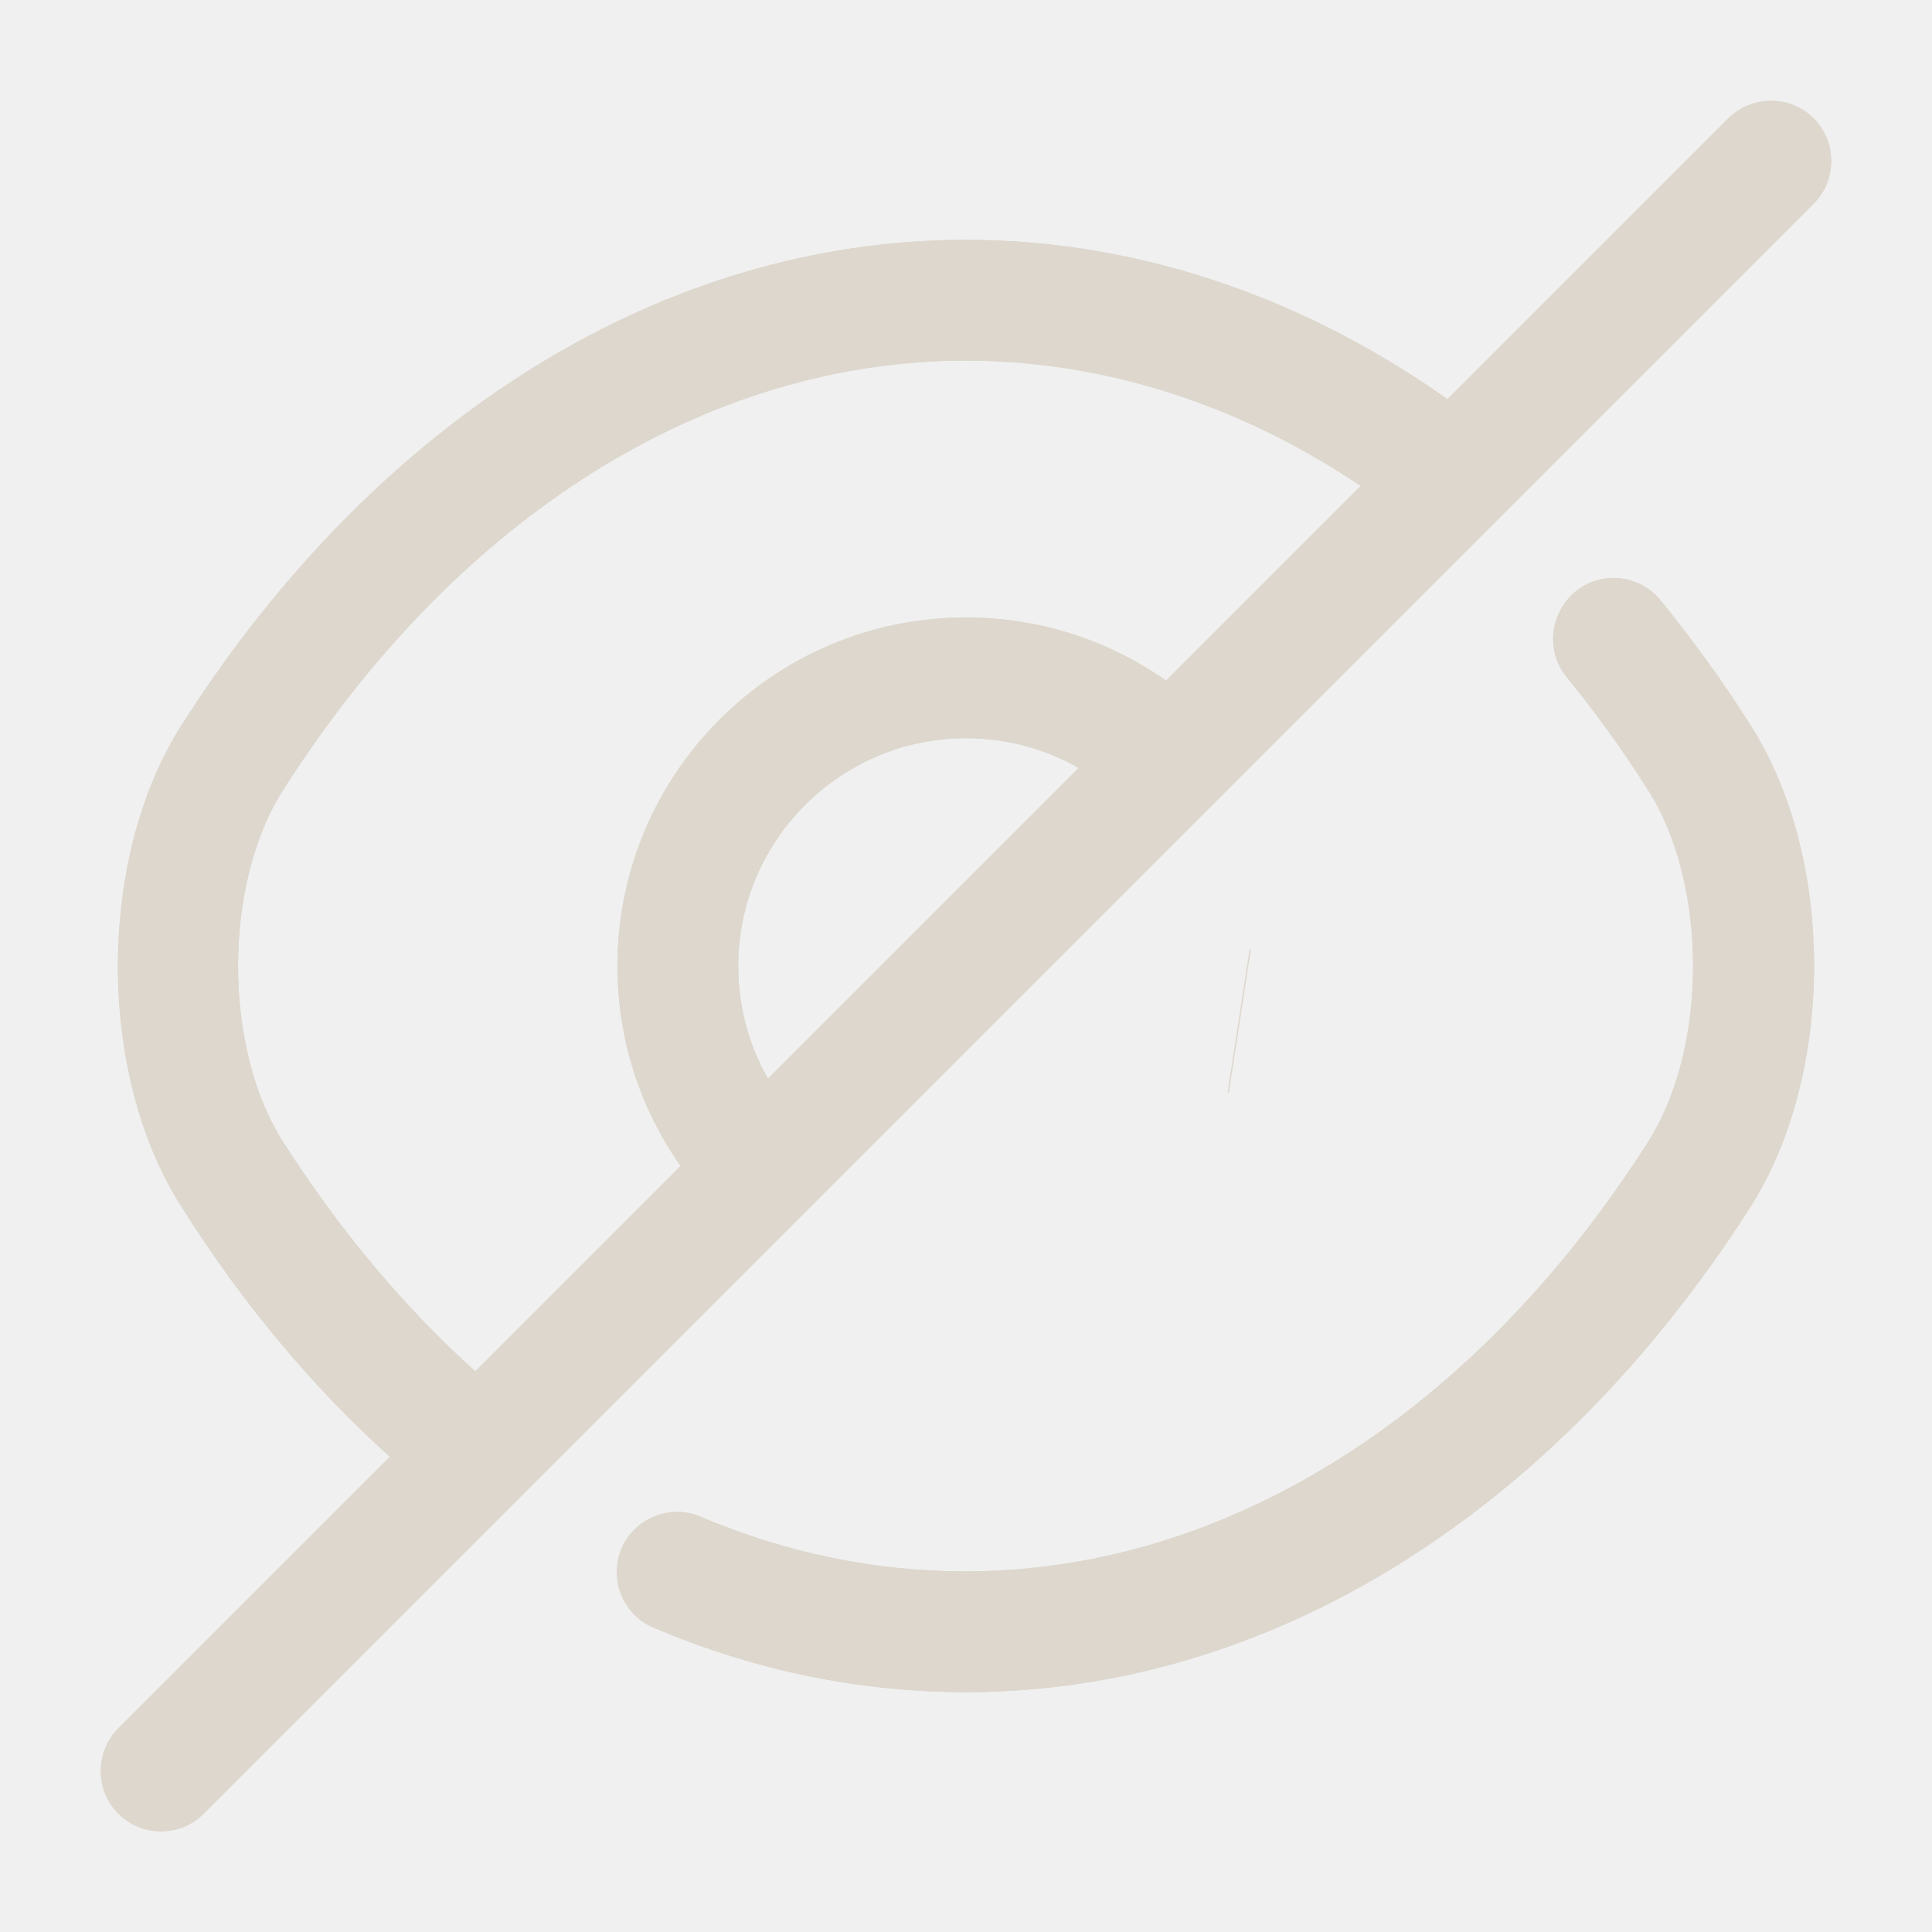
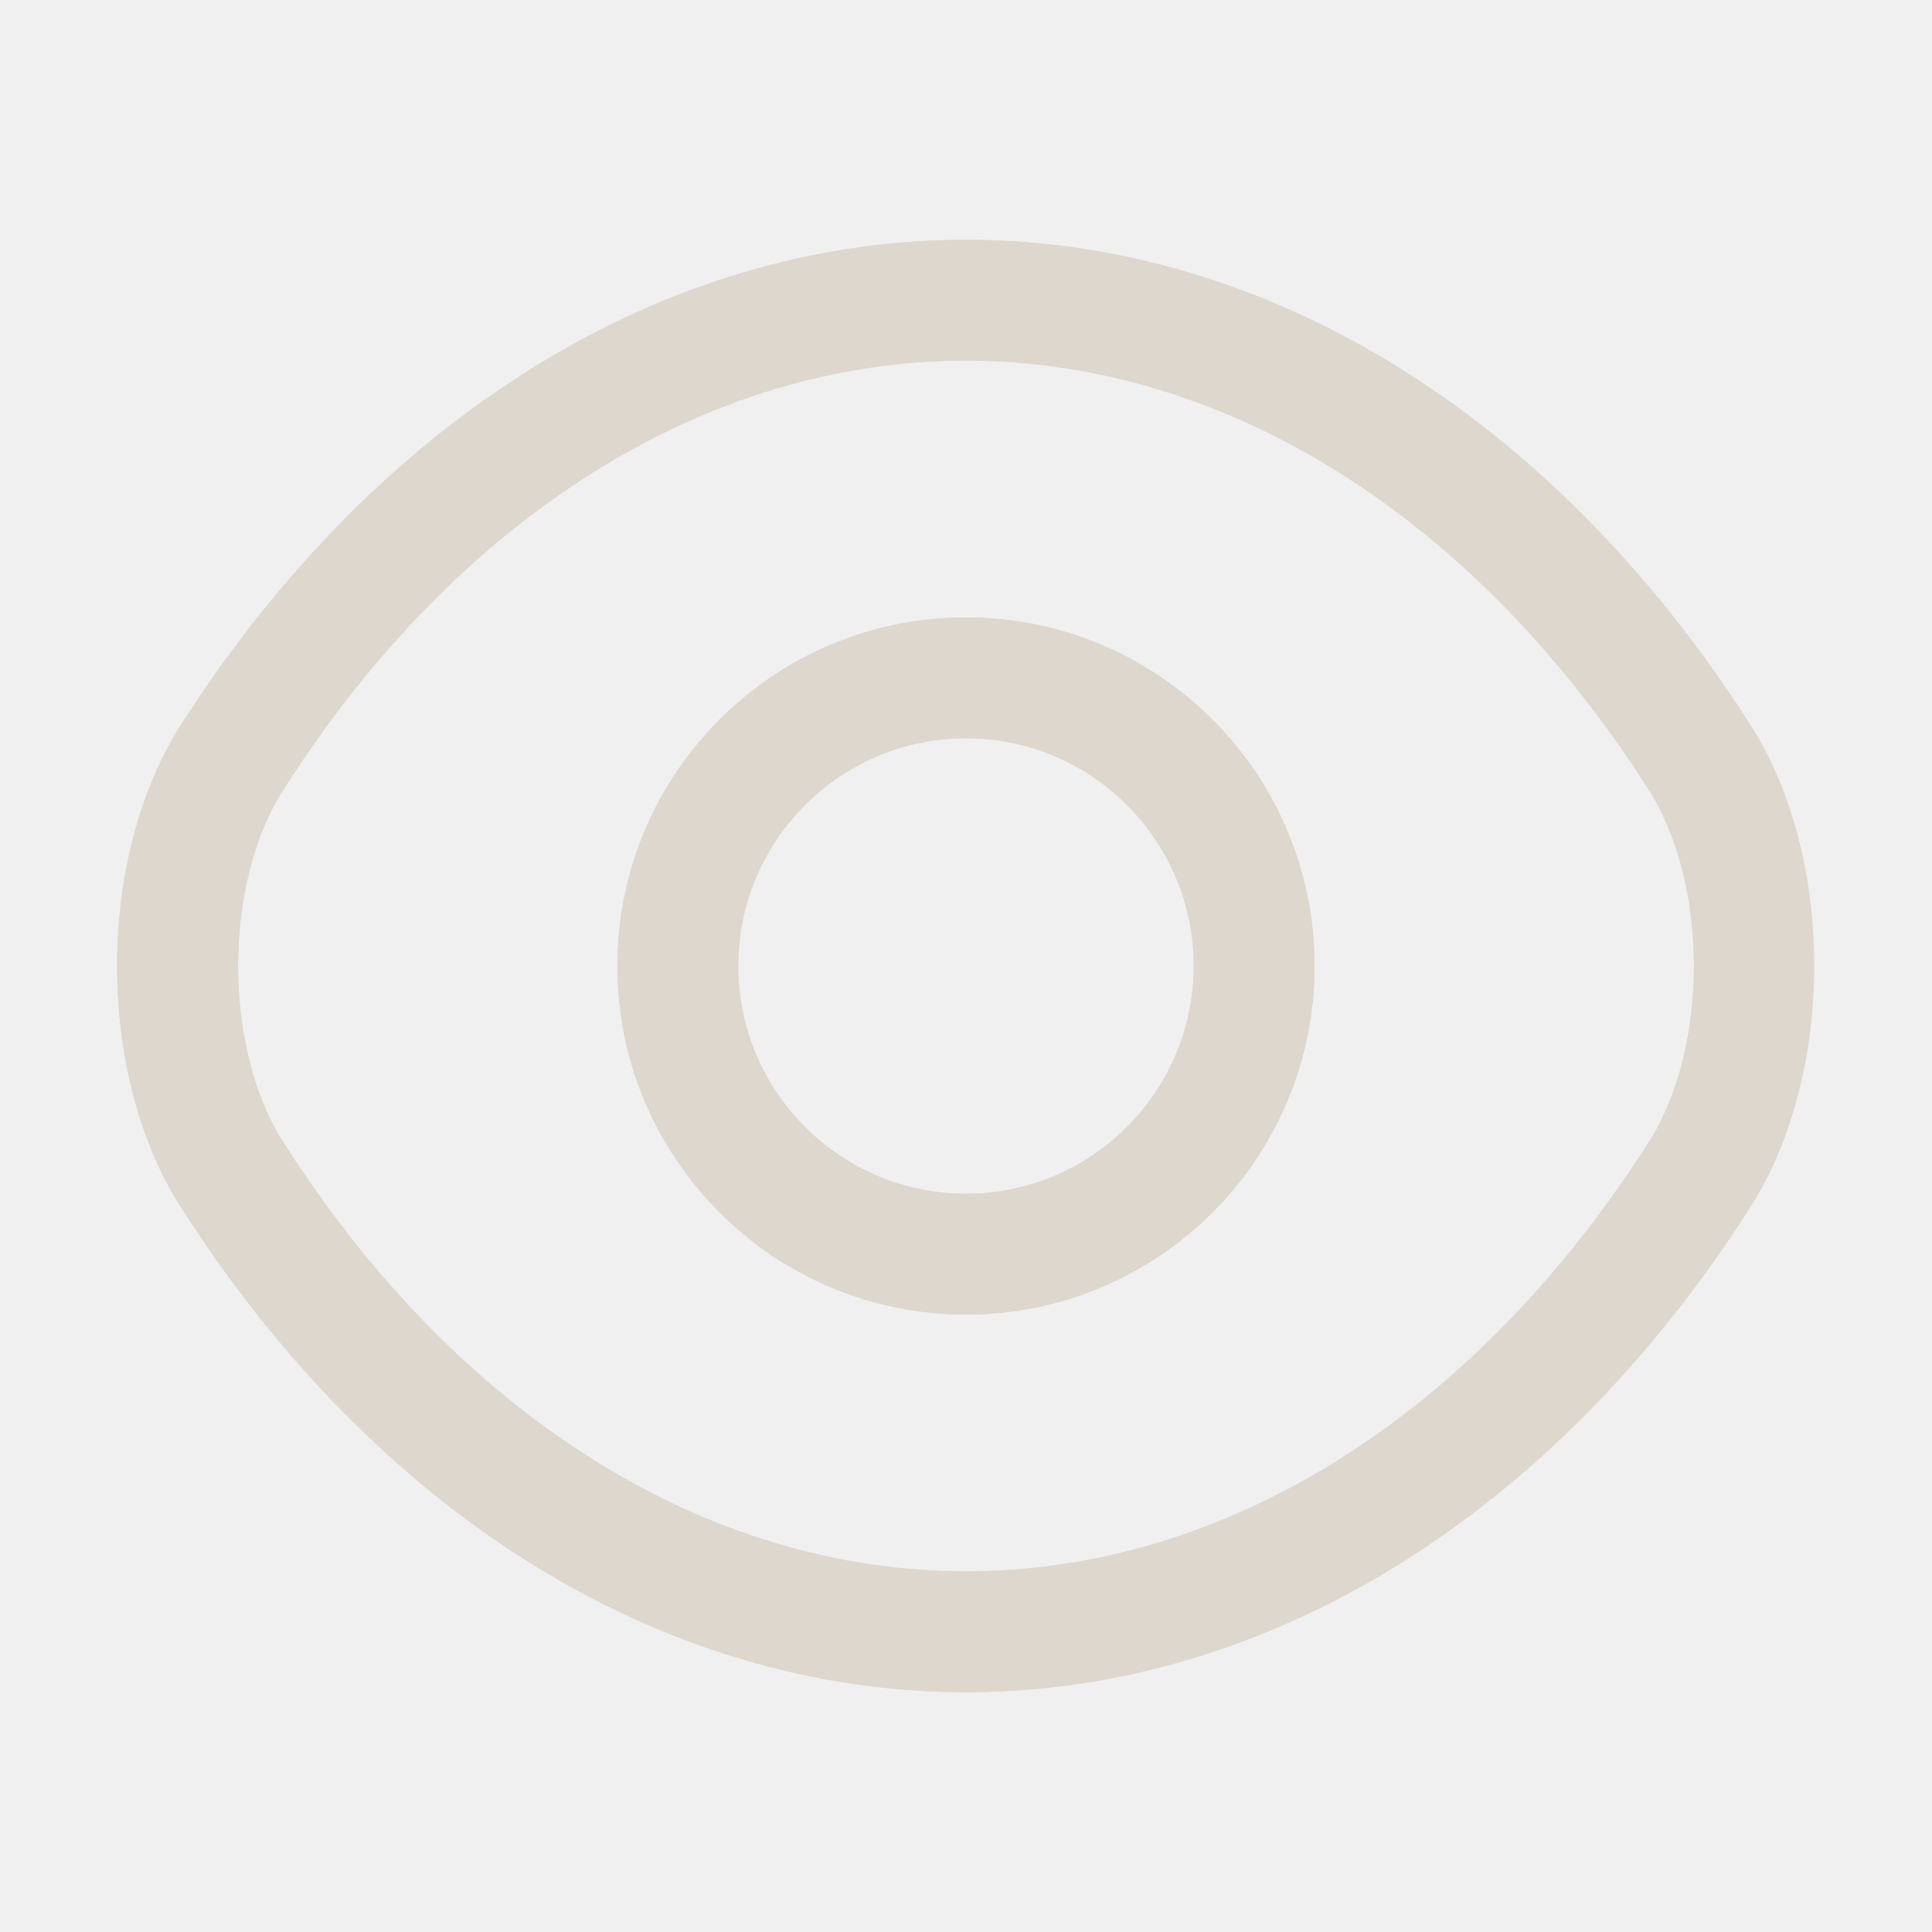
<svg xmlns="http://www.w3.org/2000/svg" width="20" height="20" viewBox="0 0 20 20" fill="none">
-   <mask id="path-1-inside-1_3014_3015" fill="white">
-     <path d="M7.892 12.733C7.733 12.733 7.575 12.675 7.45 12.55C6.767 11.867 6.392 10.958 6.392 10C6.392 8.008 8.008 6.392 10 6.392C10.958 6.392 11.867 6.767 12.55 7.45C12.667 7.567 12.733 7.725 12.733 7.892C12.733 8.058 12.667 8.217 12.55 8.333L8.333 12.55C8.208 12.675 8.05 12.733 7.892 12.733ZM10 7.642C8.7 7.642 7.642 8.7 7.642 10C7.642 10.417 7.75 10.817 7.95 11.167L11.167 7.95C10.817 7.75 10.417 7.642 10 7.642Z" />
+   <mask id="path-1-inside-1_3082_1120" fill="white">
+     <path d="M10 13.608C8.008 13.608 6.392 11.992 6.392 10C6.392 8.008 8.008 6.392 10 6.392C11.992 6.392 13.608 8.008 13.608 10C13.608 11.992 11.992 13.608 10 13.608ZM10 7.642C8.7 7.642 7.642 8.7 7.642 10C7.642 11.3 8.7 12.358 10 12.358C11.3 12.358 12.358 11.3 12.358 10C12.358 8.7 11.3 7.642 10 7.642Z" />
  </mask>
-   <path d="M7.892 12.733C7.733 12.733 7.575 12.675 7.45 12.55C6.767 11.867 6.392 10.958 6.392 10C6.392 8.008 8.008 6.392 10 6.392C10.958 6.392 11.867 6.767 12.55 7.45C12.667 7.567 12.733 7.725 12.733 7.892C12.733 8.058 12.667 8.217 12.55 8.333L8.333 12.55C8.208 12.675 8.05 12.733 7.892 12.733ZM10 7.642C8.7 7.642 7.642 8.7 7.642 10C7.642 10.417 7.75 10.817 7.95 11.167L11.167 7.95C10.817 7.75 10.417 7.642 10 7.642Z" fill="#DDD7CD" />
-   <path d="M7.95 11.167L6.648 11.911L7.622 13.616L9.011 12.227L7.95 11.167ZM11.167 7.95L12.227 9.011L13.616 7.622L11.911 6.648L11.167 7.95ZM7.892 12.733V11.233C8.11 11.233 8.339 11.318 8.511 11.489L7.45 12.55L6.389 13.611C6.81 14.032 7.357 14.233 7.892 14.233V12.733ZM7.45 12.55L8.511 11.489C8.108 11.087 7.892 10.56 7.892 10H6.392H4.892C4.892 11.357 5.425 12.646 6.389 13.611L7.45 12.55ZM6.392 10H7.892C7.892 8.837 8.837 7.892 10 7.892V6.392V4.892C7.18 4.892 4.892 7.18 4.892 10H6.392ZM10 6.392V7.892C10.56 7.892 11.087 8.108 11.489 8.511L12.55 7.45L13.611 6.389C12.646 5.425 11.357 4.892 10 4.892V6.392ZM12.55 7.45L11.489 8.511C11.328 8.349 11.233 8.127 11.233 7.892H12.733H14.233C14.233 7.323 14.005 6.784 13.611 6.389L12.55 7.45ZM12.733 7.892H11.233C11.233 7.656 11.328 7.434 11.489 7.273L12.55 8.333L13.611 9.394C14.005 8.999 14.233 8.461 14.233 7.892H12.733ZM12.55 8.333L11.489 7.273L7.273 11.489L8.333 12.55L9.394 13.611L13.611 9.394L12.55 8.333ZM8.333 12.55L7.273 11.489C7.444 11.318 7.674 11.233 7.892 11.233V12.733V14.233C8.426 14.233 8.973 14.032 9.394 13.611L8.333 12.55ZM10 7.642V6.142C7.872 6.142 6.142 7.872 6.142 10H7.642H9.142C9.142 9.528 9.528 9.142 10 9.142V7.642ZM7.642 10H6.142C6.142 10.678 6.318 11.335 6.648 11.911L7.95 11.167L9.252 10.422C9.181 10.298 9.142 10.155 9.142 10H7.642ZM7.95 11.167L9.011 12.227L12.227 9.011L11.167 7.95L10.106 6.889L6.889 10.106L7.95 11.167ZM11.167 7.95L11.911 6.648C11.335 6.318 10.678 6.142 10 6.142V7.642V9.142C10.155 9.142 10.298 9.181 10.422 9.252L11.167 7.95Z" fill="#DDD7CD" mask="url(#path-1-inside-1_3014_3015)" />
-   <mask id="path-3-inside-2_3014_3015" fill="white">
-     <path d="M4.667 15.425C4.525 15.425 4.375 15.375 4.258 15.275C3.367 14.517 2.567 13.583 1.883 12.5C1 11.125 1 8.883 1.883 7.5C3.917 4.317 6.875 2.483 10 2.483C11.833 2.483 13.642 3.117 15.225 4.308C15.5 4.517 15.558 4.908 15.35 5.183C15.142 5.458 14.75 5.517 14.475 5.308C13.108 4.275 11.558 3.733 10 3.733C7.308 3.733 4.733 5.35 2.933 8.175C2.308 9.15 2.308 10.85 2.933 11.825C3.558 12.8 4.275 13.642 5.067 14.325C5.325 14.55 5.358 14.942 5.133 15.208C5.017 15.35 4.842 15.425 4.667 15.425Z" />
+   <path d="M10 13.608C8.008 13.608 6.392 11.992 6.392 10C6.392 8.008 8.008 6.392 10 6.392C11.992 6.392 13.608 8.008 13.608 10C13.608 11.992 11.992 13.608 10 13.608ZM10 7.642C8.7 7.642 7.642 8.7 7.642 10C7.642 11.3 8.7 12.358 10 12.358C11.3 12.358 12.358 11.3 12.358 10C12.358 8.7 11.3 7.642 10 7.642Z" fill="#DDD7CD" />
+   <path d="M10 13.608V12.108C8.837 12.108 7.892 11.163 7.892 10H6.392H4.892C4.892 12.82 7.18 15.108 10 15.108V13.608ZM6.392 10H7.892C7.892 8.837 8.837 7.892 10 7.892V6.392V4.892C7.18 4.892 4.892 7.18 4.892 10H6.392ZM10 6.392V7.892C11.163 7.892 12.108 8.837 12.108 10H13.608H15.108C15.108 7.18 12.82 4.892 10 4.892V6.392ZM13.608 10H12.108C12.108 11.163 11.163 12.108 10 12.108V13.608V15.108C12.82 15.108 15.108 12.82 15.108 10H13.608ZM10 7.642V6.142C7.872 6.142 6.142 7.872 6.142 10H7.642H9.142C9.142 9.528 9.528 9.142 10 9.142V7.642ZM7.642 10H6.142C6.142 12.128 7.872 13.858 10 13.858V12.358V10.858C9.528 10.858 9.142 10.472 9.142 10H7.642ZM10 12.358V13.858C12.129 13.858 13.858 12.128 13.858 10H12.358H10.858C10.858 10.472 10.472 10.858 10 10.858V12.358ZM12.358 10H13.858C13.858 7.872 12.129 6.142 10 6.142V7.642V9.142C10.472 9.142 10.858 9.528 10.858 10H12.358Z" fill="#DDD7CD" mask="url(#path-1-inside-1_3082_1120)" />
+   <mask id="path-3-inside-2_3082_1120" fill="white">
+     <path d="M10 17.517C6.867 17.517 3.908 15.683 1.875 12.5C0.992 11.125 0.992 8.883 1.875 7.5C3.917 4.317 6.875 2.483 10 2.483C13.125 2.483 16.083 4.317 18.117 7.5C19 8.875 19 11.117 18.117 12.5C16.083 15.683 13.125 17.517 10 17.517ZM10 3.733C7.308 3.733 4.733 5.35 2.933 8.175C2.308 9.15 2.308 10.85 2.933 11.825C4.733 14.65 7.308 16.267 10 16.267C12.692 16.267 15.267 14.65 17.067 11.825C17.692 10.85 17.692 9.15 17.067 8.175C15.267 5.35 12.692 3.733 10 3.733Z" />
  </mask>
-   <path d="M4.667 15.425C4.525 15.425 4.375 15.375 4.258 15.275C3.367 14.517 2.567 13.583 1.883 12.5C1 11.125 1 8.883 1.883 7.5C3.917 4.317 6.875 2.483 10 2.483C11.833 2.483 13.642 3.117 15.225 4.308C15.5 4.517 15.558 4.908 15.35 5.183C15.142 5.458 14.75 5.517 14.475 5.308C13.108 4.275 11.558 3.733 10 3.733C7.308 3.733 4.733 5.35 2.933 8.175C2.308 9.15 2.308 10.85 2.933 11.825C3.558 12.8 4.275 13.642 5.067 14.325C5.325 14.55 5.358 14.942 5.133 15.208C5.017 15.35 4.842 15.425 4.667 15.425Z" fill="#DDD7CD" />
-   <path d="M4.258 15.275L5.235 14.136L5.23 14.132L4.258 15.275ZM1.883 12.5L3.152 11.7L3.145 11.689L1.883 12.5ZM1.883 7.5L0.619 6.693L0.619 6.693L1.883 7.5ZM15.225 4.308L16.131 3.113L16.127 3.11L15.225 4.308ZM14.475 5.308L15.381 4.113L15.38 4.112L14.475 5.308ZM2.933 8.175L4.196 8.985L4.198 8.981L2.933 8.175ZM5.067 14.325L6.052 13.194L6.047 13.19L5.067 14.325ZM5.133 15.208L3.987 14.241L3.981 14.248L3.976 14.255L5.133 15.208ZM4.667 15.425V13.925C4.861 13.925 5.063 13.989 5.235 14.136L4.258 15.275L3.282 16.414C3.687 16.761 4.189 16.925 4.667 16.925V15.425ZM4.258 15.275L5.23 14.132C4.464 13.481 3.761 12.666 3.152 11.7L1.883 12.5L0.615 13.3C1.372 14.501 2.27 15.553 3.287 16.418L4.258 15.275ZM1.883 12.5L3.145 11.689C2.893 11.296 2.721 10.69 2.721 10.003C2.721 9.317 2.893 8.707 3.148 8.307L1.883 7.5L0.619 6.693C-0.009 7.677 -0.279 8.879 -0.279 10.003C-0.279 11.127 -0.009 12.329 0.621 13.311L1.883 12.5ZM1.883 7.5L3.148 8.308C4.973 5.449 7.501 3.983 10 3.983V2.483V0.983C6.249 0.983 2.86 3.184 0.619 6.693L1.883 7.5ZM10 2.483V3.983C11.48 3.983 12.976 4.493 14.323 5.507L15.225 4.308L16.127 3.11C14.307 1.74 12.187 0.983 10 0.983V2.483ZM15.225 4.308L14.319 5.504C13.949 5.224 13.851 4.678 14.155 4.278L15.35 5.183L16.546 6.089C17.266 5.139 17.051 3.81 16.131 3.113L15.225 4.308ZM15.35 5.183L14.155 4.278C14.435 3.907 14.981 3.809 15.381 4.113L14.475 5.308L13.569 6.504C14.52 7.224 15.849 7.009 16.546 6.089L15.35 5.183ZM14.475 5.308L15.38 4.112C13.777 2.9 11.914 2.233 10 2.233V3.733V5.233C11.203 5.233 12.44 5.65 13.57 6.505L14.475 5.308ZM10 3.733V2.233C6.668 2.233 3.667 4.232 1.668 7.369L2.933 8.175L4.198 8.981C5.8 6.468 7.949 5.233 10 5.233V3.733ZM2.933 8.175L1.671 7.366C1.162 8.159 0.965 9.132 0.965 10C0.965 10.868 1.162 11.841 1.671 12.635L2.933 11.825L4.196 11.016C4.08 10.834 3.965 10.47 3.965 10C3.965 9.531 4.08 9.166 4.196 8.985L2.933 8.175ZM2.933 11.825L1.671 12.635C2.364 13.717 3.173 14.672 4.087 15.461L5.067 14.325L6.047 13.19C5.377 12.611 4.752 11.883 4.196 11.016L2.933 11.825ZM5.067 14.325L4.082 15.456C3.725 15.146 3.681 14.604 3.987 14.241L5.133 15.208L6.28 16.176C7.036 15.28 6.925 13.954 6.052 13.194L5.067 14.325ZM5.133 15.208L3.976 14.255C4.164 14.027 4.426 13.925 4.667 13.925V15.425V16.925C5.258 16.925 5.87 16.674 6.291 16.162L5.133 15.208Z" fill="#DDD7CD" mask="url(#path-3-inside-2_3014_3015)" />
-   <mask id="path-5-inside-3_3014_3015" fill="white">
-     <path d="M10 17.517C8.892 17.517 7.808 17.292 6.767 16.85C6.45 16.717 6.3 16.35 6.433 16.033C6.567 15.717 6.933 15.567 7.25 15.7C8.133 16.075 9.058 16.267 9.992 16.267C12.683 16.267 15.258 14.65 17.058 11.825C17.683 10.85 17.683 9.15 17.058 8.175C16.8 7.767 16.517 7.375 16.217 7.008C16 6.742 16.042 6.35 16.308 6.125C16.575 5.908 16.967 5.942 17.192 6.217C17.517 6.617 17.833 7.05 18.117 7.5C19 8.875 19 11.117 18.117 12.5C16.083 15.683 13.125 17.517 10 17.517Z" />
-   </mask>
-   <path d="M10 17.517C8.892 17.517 7.808 17.292 6.767 16.85C6.45 16.717 6.3 16.35 6.433 16.033C6.567 15.717 6.933 15.567 7.25 15.7C8.133 16.075 9.058 16.267 9.992 16.267C12.683 16.267 15.258 14.65 17.058 11.825C17.683 10.85 17.683 9.15 17.058 8.175C16.8 7.767 16.517 7.375 16.217 7.008C16 6.742 16.042 6.35 16.308 6.125C16.575 5.908 16.967 5.942 17.192 6.217C17.517 6.617 17.833 7.05 18.117 7.5C19 8.875 19 11.117 18.117 12.5C16.083 15.683 13.125 17.517 10 17.517Z" fill="#DDD7CD" />
-   <path d="M6.767 16.85L7.352 15.469L7.349 15.467L6.767 16.85ZM7.25 15.7L7.836 14.319L7.832 14.318L7.25 15.7ZM17.058 11.825L15.795 11.015L15.793 11.019L17.058 11.825ZM17.058 8.175L15.791 8.977L15.795 8.984L17.058 8.175ZM16.217 7.008L15.052 7.954L15.056 7.958L16.217 7.008ZM16.308 6.125L15.362 4.961L15.351 4.97L15.341 4.978L16.308 6.125ZM17.192 6.217L18.356 5.271L18.352 5.267L17.192 6.217ZM18.117 7.5L16.847 8.299L16.855 8.311L18.117 7.5ZM18.117 12.5L19.381 13.307L19.381 13.307L18.117 12.5ZM10 17.517V16.017C9.099 16.017 8.215 15.835 7.352 15.469L6.767 16.85L6.181 18.231C7.402 18.749 8.684 19.017 10 19.017V17.517ZM6.767 16.85L7.349 15.467C7.793 15.655 8.005 16.166 7.816 16.615L6.433 16.033L5.051 15.451C4.595 16.534 5.107 17.779 6.184 18.232L6.767 16.85ZM6.433 16.033L7.816 16.615C7.629 17.06 7.117 17.271 6.668 17.082L7.25 15.7L7.832 14.318C6.749 13.862 5.505 14.373 5.051 15.451L6.433 16.033ZM7.25 15.7L6.664 17.081C7.726 17.532 8.85 17.767 9.992 17.767V16.267V14.767C9.266 14.767 8.54 14.618 7.836 14.319L7.25 15.7ZM9.992 16.267V17.767C13.324 17.767 16.324 15.768 18.323 12.631L17.058 11.825L15.793 11.019C14.192 13.532 12.043 14.767 9.992 14.767V16.267ZM17.058 11.825L18.321 12.634C18.83 11.841 19.027 10.868 19.027 10C19.027 9.132 18.83 8.159 18.321 7.365L17.058 8.175L15.795 8.984C15.912 9.166 16.027 9.53 16.027 10C16.027 10.469 15.912 10.834 15.795 11.015L17.058 11.825ZM17.058 8.175L18.326 7.373C18.035 6.913 17.715 6.472 17.378 6.058L16.217 7.008L15.056 7.958C15.318 8.278 15.565 8.621 15.791 8.977L17.058 8.175ZM16.217 7.008L17.381 6.062C17.698 6.453 17.611 6.988 17.276 7.271L16.308 6.125L15.341 4.978C14.472 5.712 14.302 7.03 15.052 7.954L16.217 7.008ZM16.308 6.125L17.254 7.289C16.887 7.587 16.335 7.539 16.031 7.166L17.192 6.217L18.352 5.267C17.598 4.344 16.262 4.229 15.362 4.961L16.308 6.125ZM17.192 6.217L16.027 7.162C16.32 7.522 16.6 7.907 16.847 8.299L18.117 7.5L19.386 6.701C19.066 6.193 18.713 5.711 18.356 5.271L17.192 6.217ZM18.117 7.5L16.855 8.311C17.107 8.704 17.279 9.31 17.279 9.997C17.279 10.683 17.108 11.293 16.852 11.693L18.117 12.5L19.381 13.307C20.009 12.323 20.279 11.121 20.279 9.997C20.279 8.873 20.009 7.671 19.379 6.689L18.117 7.5ZM18.117 12.5L16.852 11.693C15.027 14.55 12.498 16.017 10 16.017V17.517V19.017C13.751 19.017 17.14 16.816 19.381 13.307L18.117 12.5Z" fill="#DDD7CD" mask="url(#path-5-inside-3_3014_3015)" />
-   <path d="M12.835 10.57L12.822 10.568L12.835 10.57Z" fill="#DDD7CD" stroke="#DDD7CD" stroke-width="1.5" />
-   <mask id="path-8-inside-4_3014_3015" fill="white">
-     <path d="M1.667 18.958C1.508 18.958 1.35 18.9 1.225 18.775C0.983 18.533 0.983 18.133 1.225 17.892L7.45 11.667C7.692 11.425 8.092 11.425 8.333 11.667C8.575 11.908 8.575 12.308 8.333 12.55L2.108 18.775C1.983 18.9 1.825 18.958 1.667 18.958Z" />
-   </mask>
-   <path d="M1.667 18.958C1.508 18.958 1.35 18.9 1.225 18.775C0.983 18.533 0.983 18.133 1.225 17.892L7.45 11.667C7.692 11.425 8.092 11.425 8.333 11.667C8.575 11.908 8.575 12.308 8.333 12.55L2.108 18.775C1.983 18.9 1.825 18.958 1.667 18.958Z" fill="#DDD7CD" />
-   <path d="M8.333 12.55L9.394 13.611L9.394 13.611L8.333 12.55ZM2.108 18.775L1.048 17.714L1.048 17.714L2.108 18.775ZM1.667 18.958V17.458C1.885 17.458 2.114 17.543 2.286 17.714L1.225 18.775L0.164 19.836C0.585 20.257 1.132 20.458 1.667 20.458V18.958ZM1.225 18.775L2.286 17.714C2.63 18.058 2.63 18.608 2.286 18.952L1.225 17.892L0.164 16.831C-0.663 17.658 -0.663 19.008 0.164 19.836L1.225 18.775ZM1.225 17.892L2.286 18.952L8.511 12.727L7.45 11.667L6.389 10.606L0.164 16.831L1.225 17.892ZM7.45 11.667L8.511 12.727C8.166 13.071 7.617 13.071 7.273 12.727L8.333 11.667L9.394 10.606C8.566 9.778 7.217 9.778 6.389 10.606L7.45 11.667ZM8.333 11.667L7.273 12.727C6.928 12.383 6.928 11.833 7.273 11.489L8.333 12.55L9.394 13.611C10.221 12.783 10.221 11.433 9.394 10.606L8.333 11.667ZM8.333 12.55L7.273 11.489L1.048 17.714L2.108 18.775L3.169 19.836L9.394 13.611L8.333 12.55ZM2.108 18.775L1.048 17.714C1.219 17.543 1.449 17.458 1.667 17.458V18.958V20.458C2.201 20.458 2.748 20.257 3.169 19.836L2.108 18.775Z" fill="#DDD7CD" mask="url(#path-8-inside-4_3014_3015)" />
-   <mask id="path-10-inside-5_3014_3015" fill="white">
-     <path d="M12.108 8.517C11.95 8.517 11.792 8.458 11.667 8.333C11.425 8.092 11.425 7.692 11.667 7.45L17.892 1.225C18.133 0.983 18.533 0.983 18.775 1.225C19.017 1.467 19.017 1.867 18.775 2.108L12.55 8.333C12.425 8.458 12.267 8.517 12.108 8.517Z" />
-   </mask>
-   <path d="M12.108 8.517C11.95 8.517 11.792 8.458 11.667 8.333C11.425 8.092 11.425 7.692 11.667 7.45L17.892 1.225C18.133 0.983 18.533 0.983 18.775 1.225C19.017 1.467 19.017 1.867 18.775 2.108L12.55 8.333C12.425 8.458 12.267 8.517 12.108 8.517Z" fill="#DDD7CD" />
-   <path d="M18.775 2.108L17.714 1.048L17.714 1.048L18.775 2.108ZM12.55 8.333L13.611 9.394L13.611 9.394L12.55 8.333ZM12.108 8.517V7.017C12.326 7.017 12.556 7.101 12.727 7.273L11.667 8.333L10.606 9.394C11.027 9.815 11.574 10.017 12.108 10.017V8.517ZM11.667 8.333L12.727 7.273C13.071 7.617 13.071 8.166 12.727 8.511L11.667 7.45L10.606 6.389C9.778 7.217 9.778 8.566 10.606 9.394L11.667 8.333ZM11.667 7.45L12.727 8.511L18.952 2.286L17.892 1.225L16.831 0.164L10.606 6.389L11.667 7.45ZM17.892 1.225L18.952 2.286C18.608 2.63 18.058 2.63 17.714 2.286L18.775 1.225L19.836 0.164C19.008 -0.663 17.658 -0.663 16.831 0.164L17.892 1.225ZM18.775 1.225L17.714 2.286C17.37 1.941 17.37 1.392 17.714 1.048L18.775 2.108L19.836 3.169C20.663 2.341 20.663 0.992 19.836 0.164L18.775 1.225ZM18.775 2.108L17.714 1.048L11.489 7.273L12.55 8.333L13.611 9.394L19.836 3.169L18.775 2.108ZM12.55 8.333L11.489 7.273C11.66 7.101 11.89 7.017 12.108 7.017V8.517V10.017C12.643 10.017 13.19 9.815 13.611 9.394L12.55 8.333Z" fill="#DDD7CD" mask="url(#path-10-inside-5_3014_3015)" />
+   <path d="M10 17.517C6.867 17.517 3.908 15.683 1.875 12.5C0.992 11.125 0.992 8.883 1.875 7.5C3.917 4.317 6.875 2.483 10 2.483C13.125 2.483 16.083 4.317 18.117 7.5C19 8.875 19 11.117 18.117 12.5C16.083 15.683 13.125 17.517 10 17.517ZM10 3.733C7.308 3.733 4.733 5.35 2.933 8.175C2.308 9.15 2.308 10.85 2.933 11.825C4.733 14.65 7.308 16.267 10 16.267C12.692 16.267 15.267 14.65 17.067 11.825C17.692 10.85 17.692 9.15 17.067 8.175C15.267 5.35 12.692 3.733 10 3.733Z" fill="#DDD7CD" />
+   <path d="M1.875 12.5L3.139 11.693L3.137 11.689L1.875 12.5ZM1.875 7.5L0.612 6.69L0.611 6.693L1.875 7.5ZM18.117 7.5L16.853 8.308L16.855 8.311L18.117 7.5ZM18.117 12.5L19.381 13.307L19.381 13.307L18.117 12.5ZM2.933 8.175L4.196 8.985L4.198 8.981L2.933 8.175ZM2.933 11.825L4.198 11.019L4.196 11.016L2.933 11.825ZM17.067 11.825L15.804 11.016L15.802 11.019L17.067 11.825ZM17.067 8.175L15.802 8.981L15.804 8.985L17.067 8.175ZM10 17.517V16.017C7.492 16.017 4.964 14.55 3.139 11.693L1.875 12.5L0.611 13.307C2.852 16.817 6.241 19.017 10 19.017V17.517ZM1.875 12.5L3.137 11.689C2.884 11.296 2.713 10.69 2.713 10.003C2.713 9.317 2.884 8.707 3.139 8.307L1.875 7.5L0.611 6.693C-0.017 7.677 -0.287 8.879 -0.287 10.003C-0.287 11.127 -0.018 12.329 0.613 13.311L1.875 12.5ZM1.875 7.5L3.138 8.31C4.972 5.449 7.502 3.983 10 3.983V2.483V0.983C6.249 0.983 2.861 3.184 0.612 6.69L1.875 7.5ZM10 2.483V3.983C12.499 3.983 15.027 5.449 16.853 8.308L18.117 7.5L19.381 6.693C17.14 3.184 13.751 0.983 10 0.983V2.483ZM18.117 7.5L16.855 8.311C17.108 8.704 17.279 9.31 17.279 9.997C17.279 10.683 17.108 11.293 16.852 11.693L18.117 12.5L19.381 13.307C20.009 12.324 20.279 11.121 20.279 9.997C20.279 8.873 20.009 7.671 19.379 6.689L18.117 7.5ZM18.117 12.5L16.853 11.693C15.027 14.551 12.499 16.017 10 16.017V17.517V19.017C13.751 19.017 17.14 16.816 19.381 13.307L18.117 12.5ZM10 3.733V2.233C6.668 2.233 3.667 4.232 1.668 7.369L2.933 8.175L4.198 8.981C5.799 6.468 7.949 5.233 10 5.233V3.733ZM2.933 8.175L1.671 7.366C1.162 8.159 0.965 9.132 0.965 10C0.965 10.868 1.162 11.841 1.671 12.635L2.933 11.825L4.196 11.016C4.08 10.834 3.965 10.47 3.965 10C3.965 9.531 4.08 9.166 4.196 8.985L2.933 8.175ZM2.933 11.825L1.668 12.631C3.667 15.768 6.668 17.767 10 17.767V16.267V14.767C7.949 14.767 5.799 13.532 4.198 11.019L2.933 11.825ZM10 16.267V17.767C13.332 17.767 16.333 15.768 18.332 12.631L17.067 11.825L15.802 11.019C14.201 13.532 12.051 14.767 10 14.767V16.267ZM17.067 11.825L18.329 12.635C18.838 11.841 19.035 10.868 19.035 10C19.035 9.132 18.838 8.159 18.329 7.366L17.067 8.175L15.804 8.985C15.92 9.166 16.035 9.531 16.035 10C16.035 10.47 15.92 10.834 15.804 11.016L17.067 11.825ZM17.067 8.175L18.332 7.369C16.333 4.232 13.332 2.233 10 2.233V3.733V5.233C12.051 5.233 14.201 6.468 15.802 8.981L17.067 8.175Z" fill="#DDD7CD" mask="url(#path-3-inside-2_3082_1120)" />
</svg>
